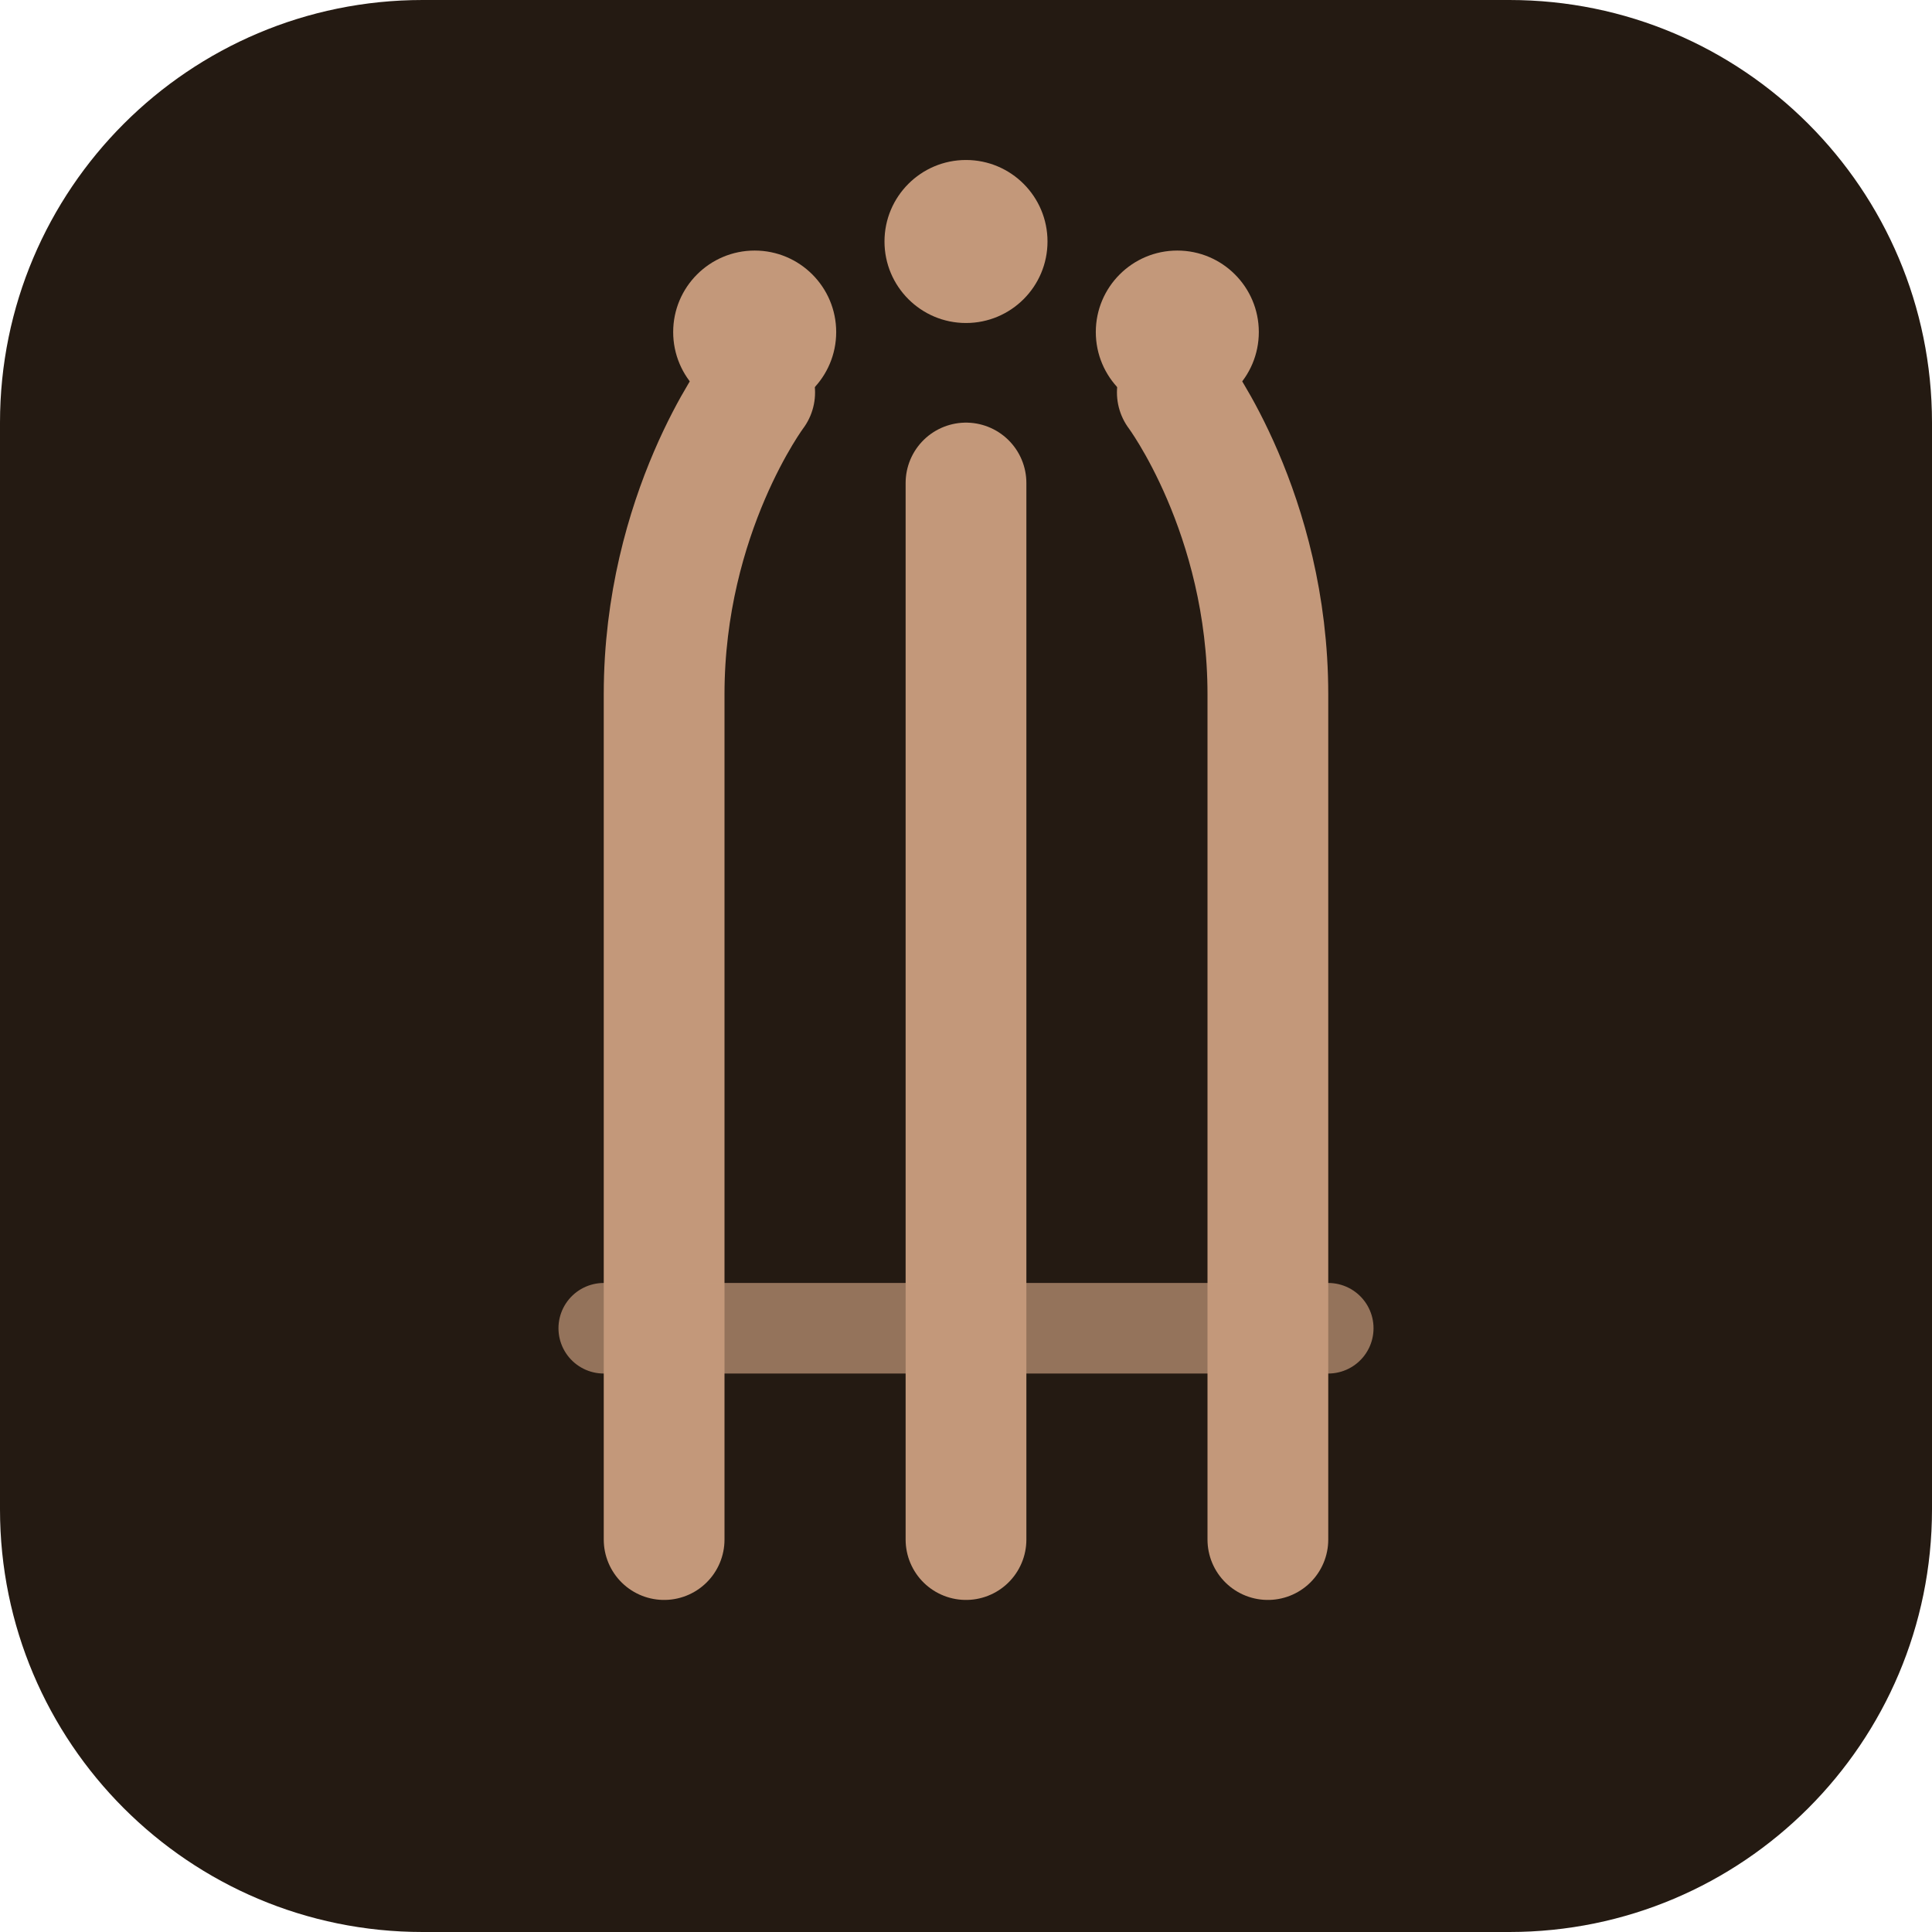
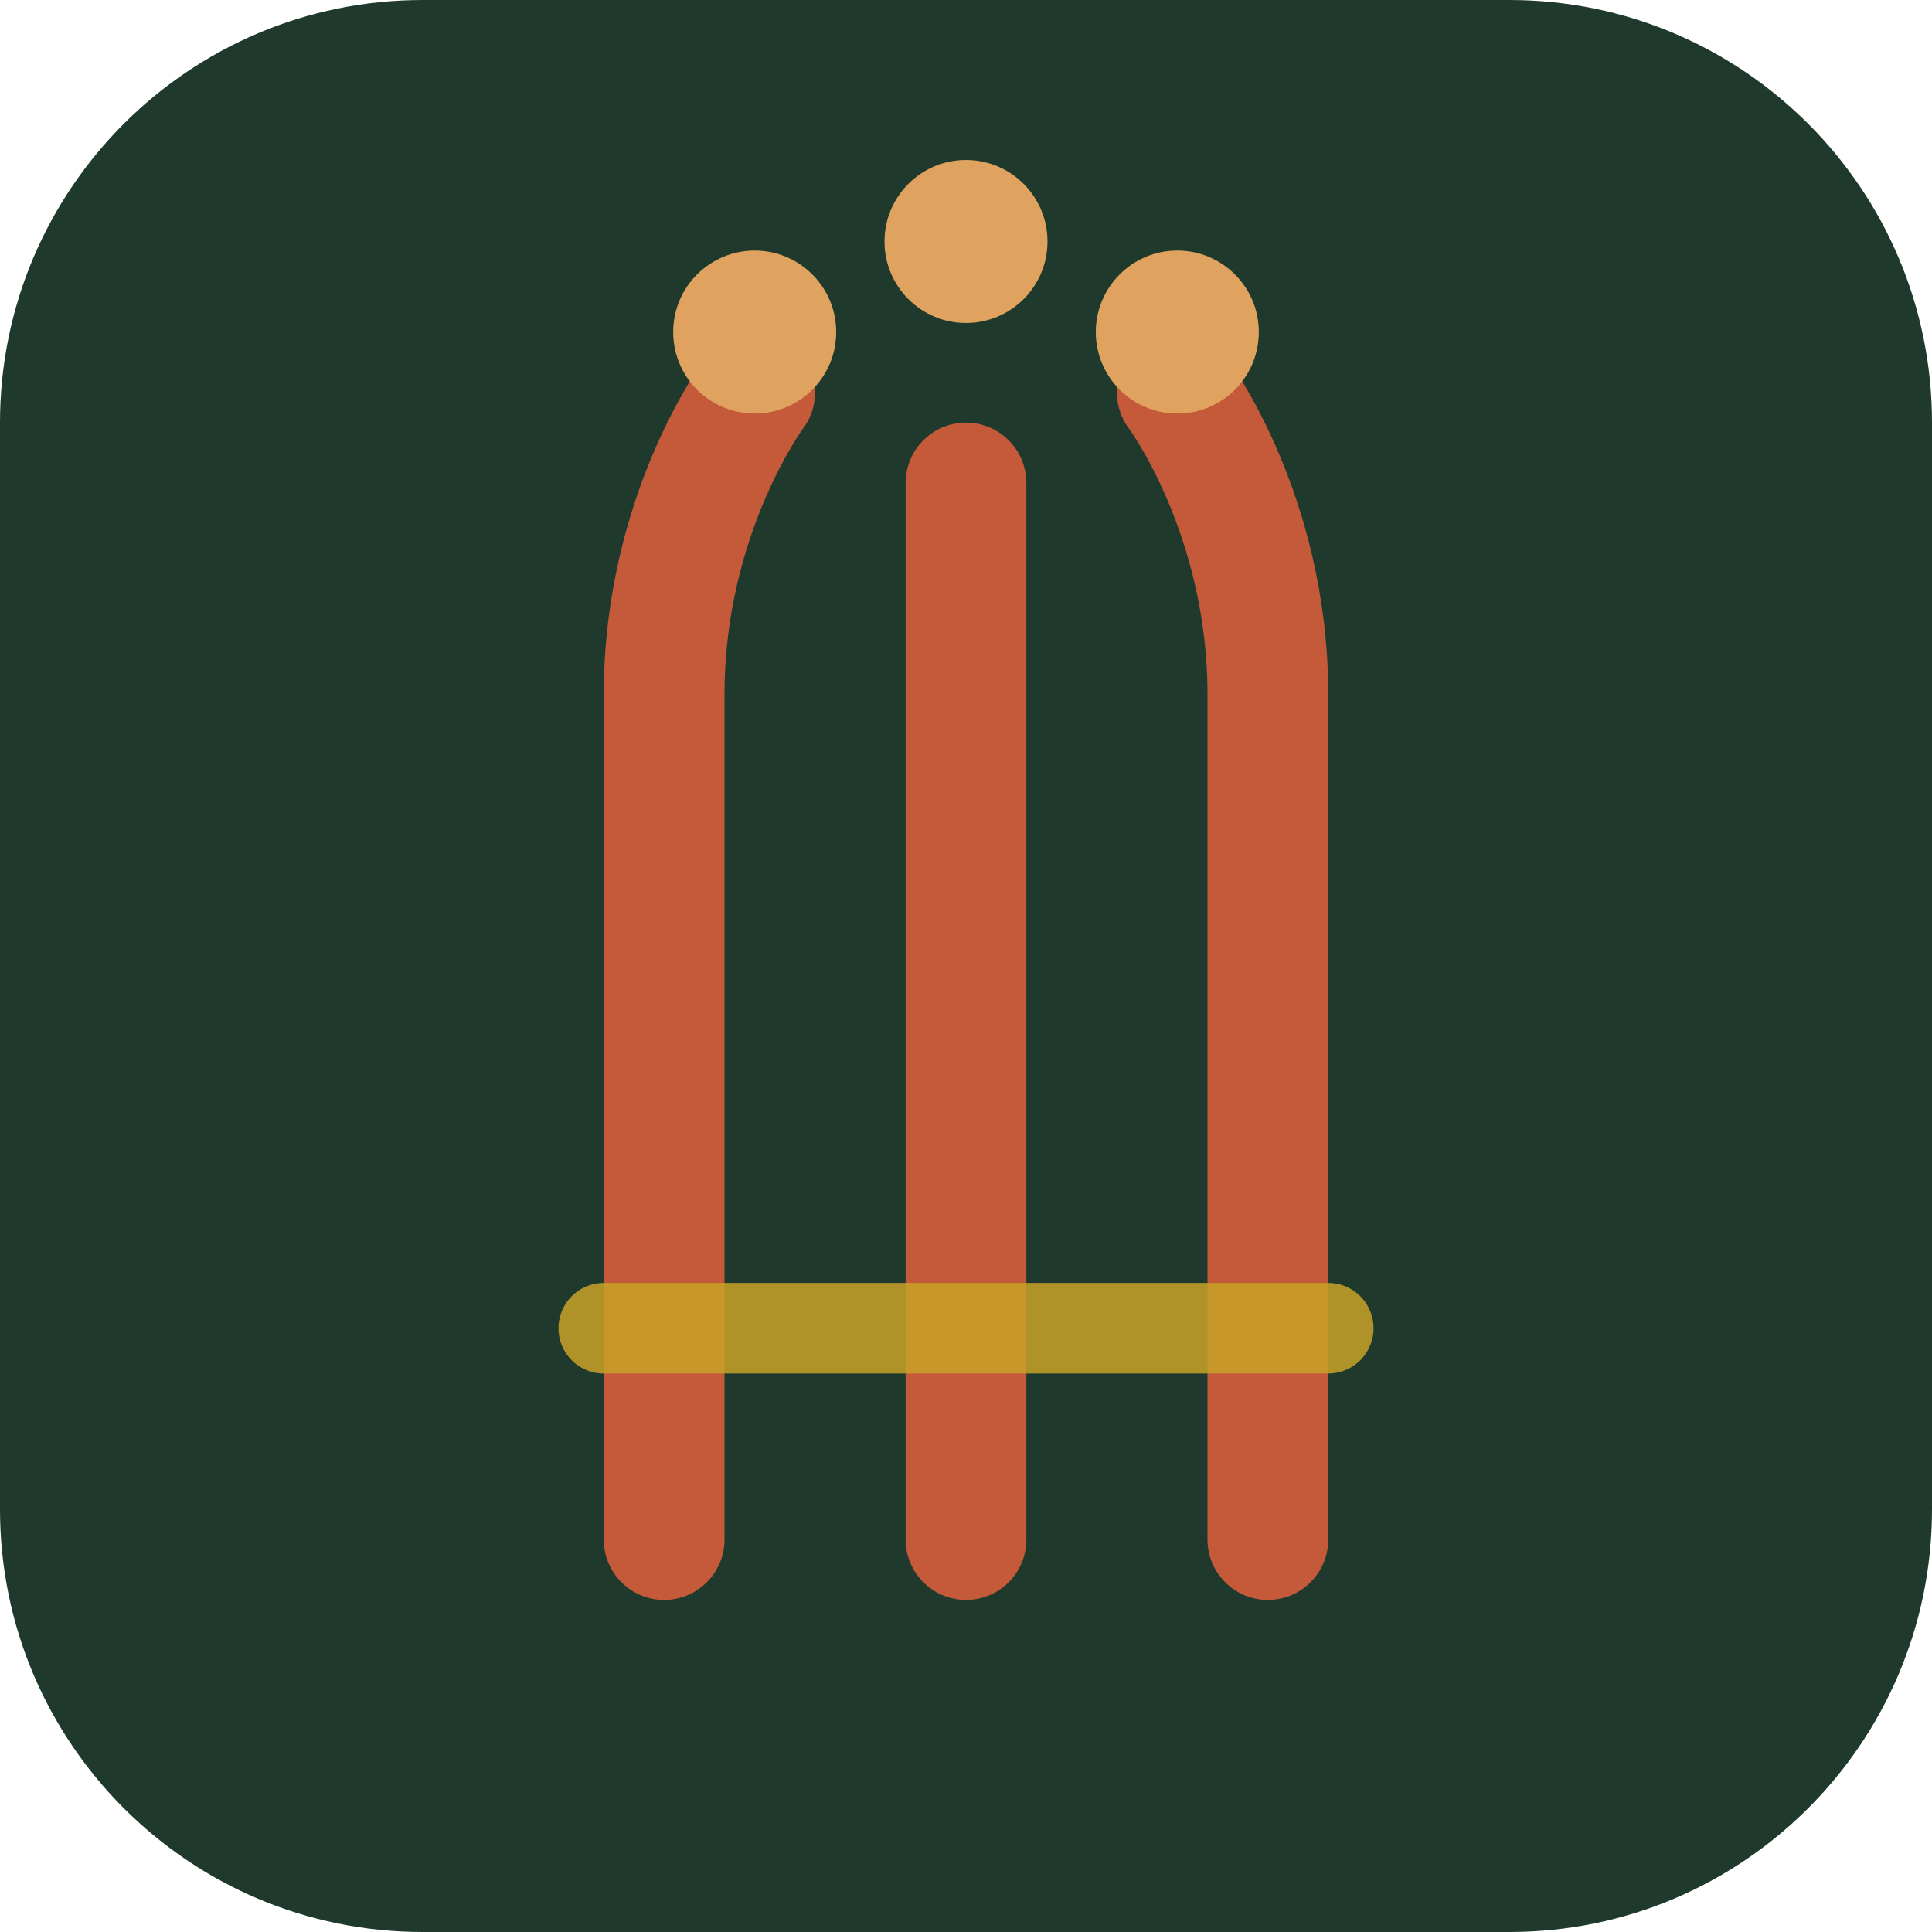
<svg xmlns="http://www.w3.org/2000/svg" viewBox="0 0 64 64">
-   <rect width="64" height="64" rx="14" fill="#241a12" />
-   <g stroke="#c3987a" stroke-width="4" stroke-linecap="round" fill="none">
+   <rect width="64" height="64" rx="14" fill="#1f3a2c" />
+   <g stroke="#c45a3a" stroke-width="4" stroke-linecap="round" fill="none">
    <path d="M22 51V23c0-6 3-10 3-10" />
    <path d="M32 51V16" />
    <path d="M42 51V23c0-6-3-10-3-10" />
-     <path d="M20 44h24" stroke-width="3" opacity=".7" />
+     <path d="M20 44h24" stroke="#c9a227" stroke-width="3" opacity=".85" />
  </g>
-   <circle cx="25" cy="11" r="2.7" fill="#c3987a" />
-   <circle cx="32" cy="8" r="2.7" fill="#c3987a" />
-   <circle cx="39" cy="11" r="2.7" fill="#c3987a" />
+   <circle cx="25" cy="11" r="2.7" fill="#e0a35f" />
+   <circle cx="32" cy="8" r="2.7" fill="#e0a35f" />
+   <circle cx="39" cy="11" r="2.7" fill="#e0a35f" />
</svg>
